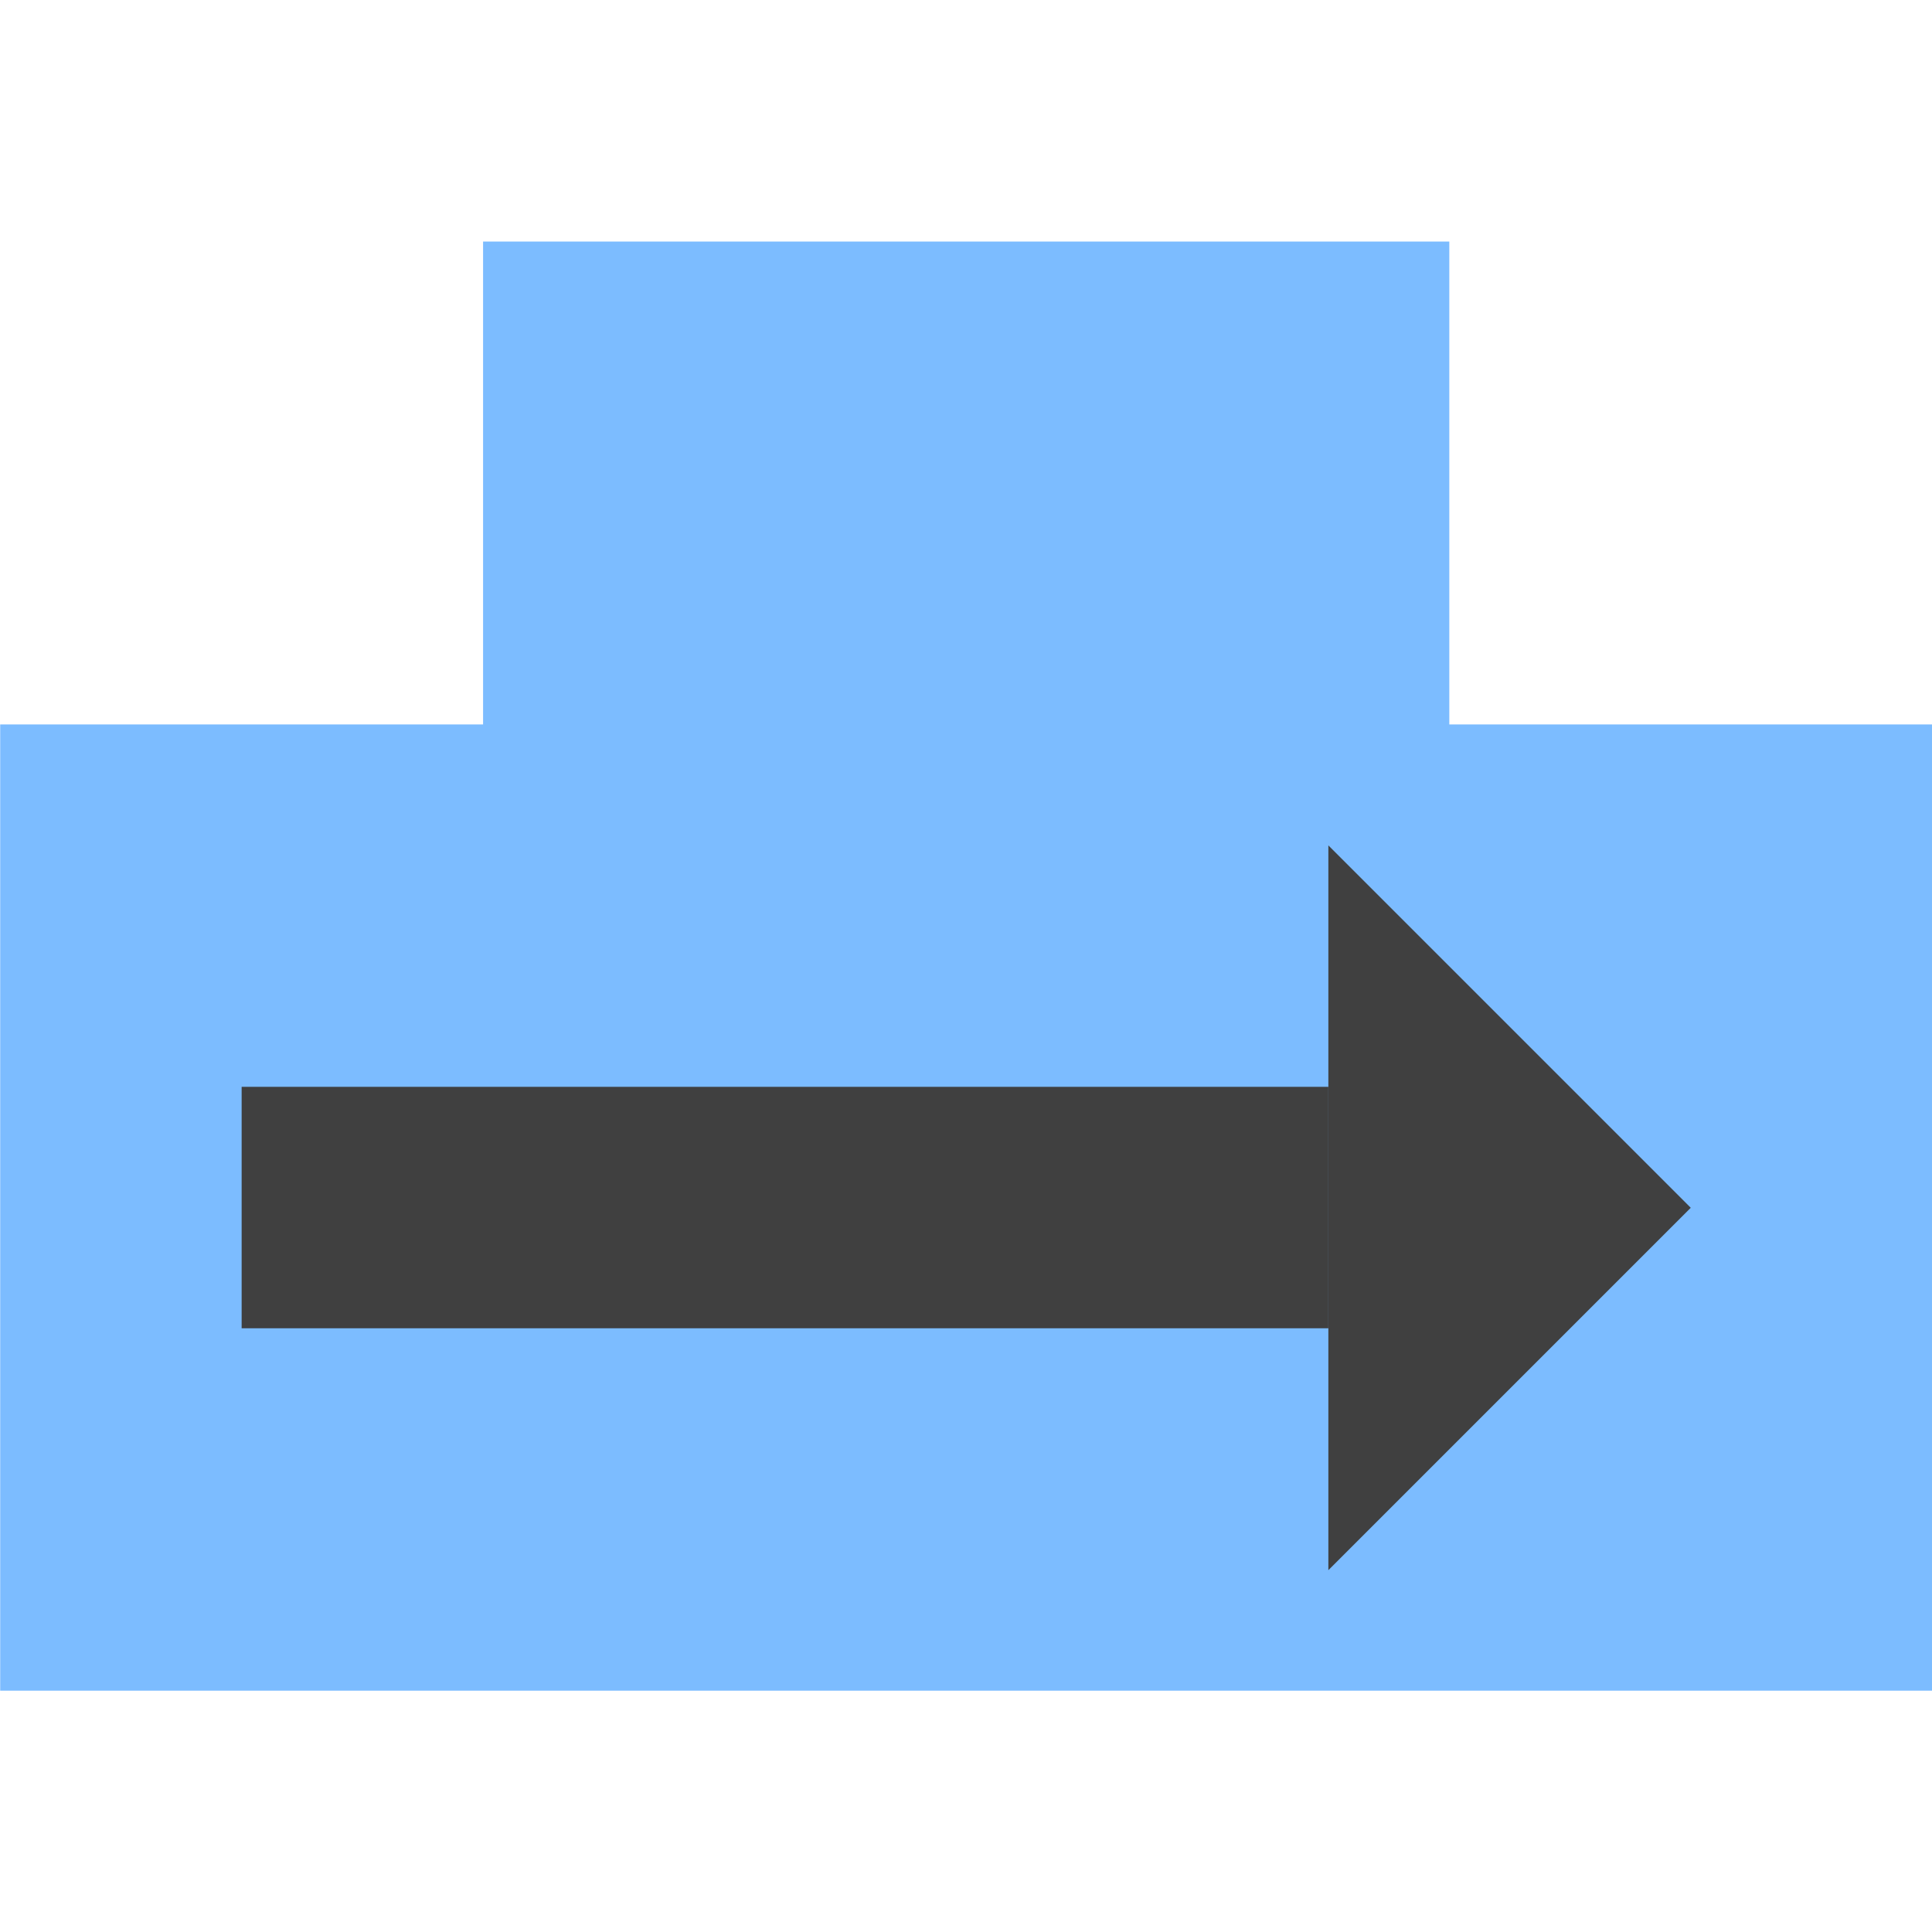
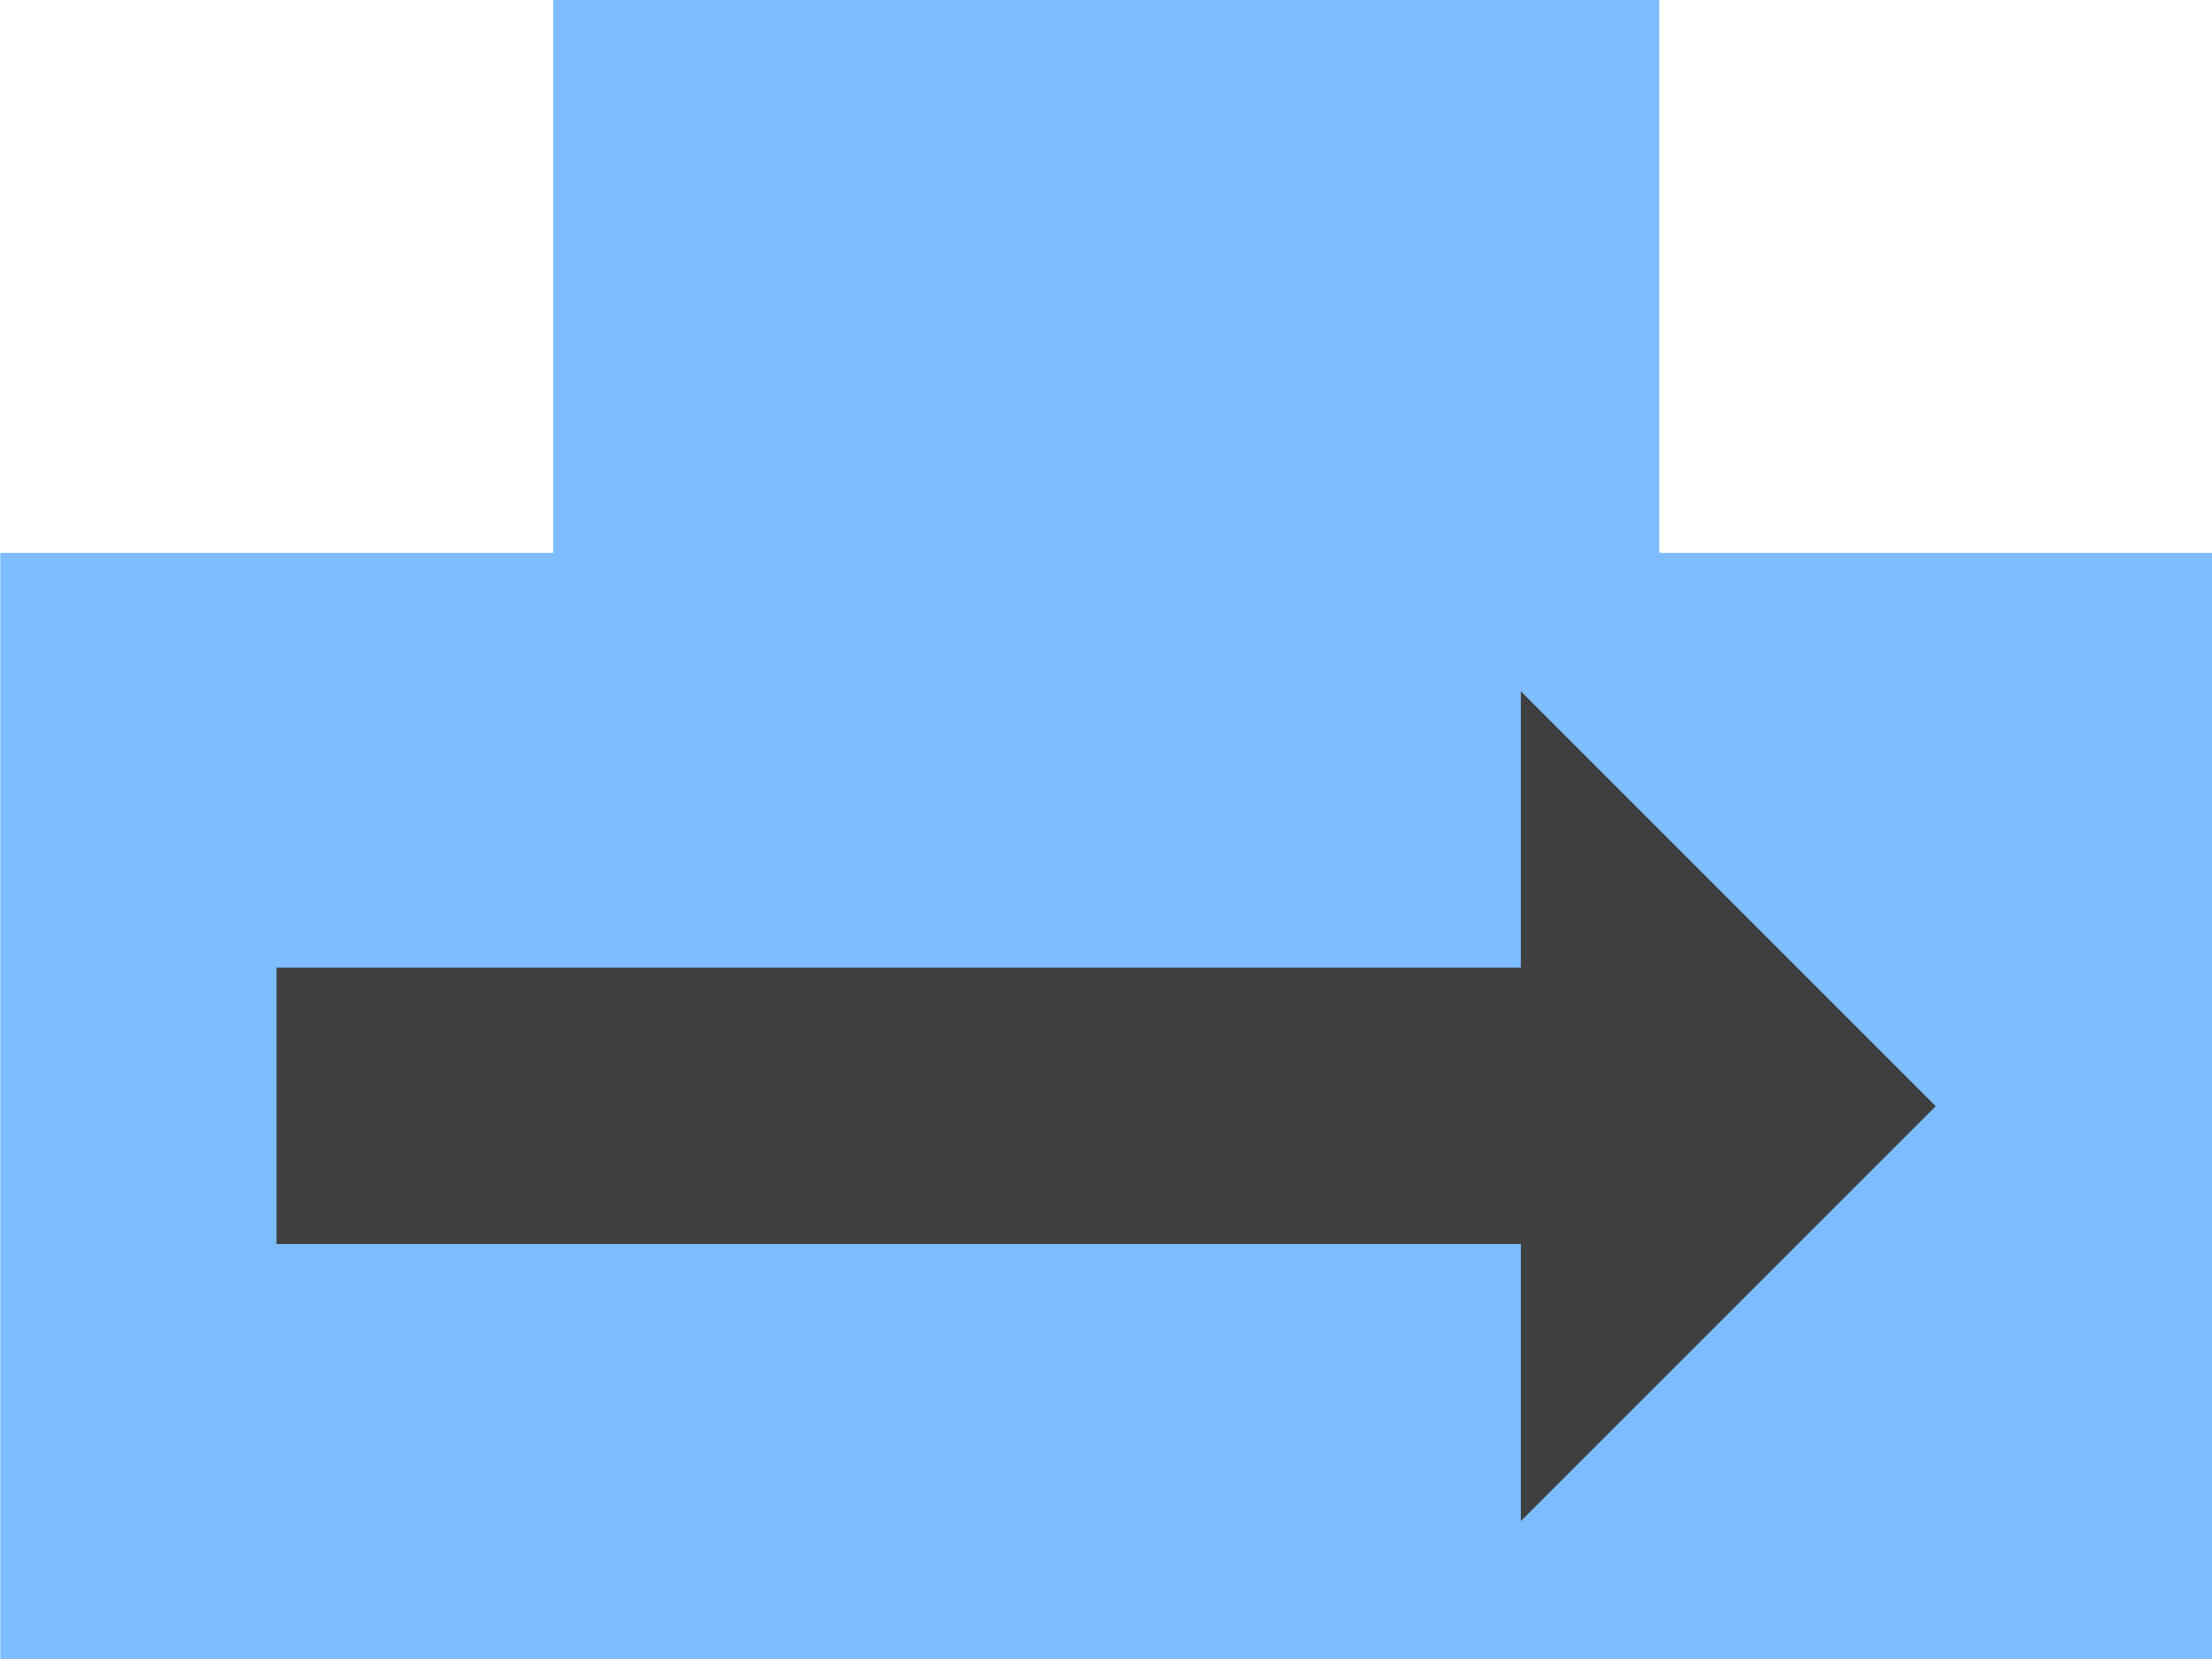
- <svg xmlns="http://www.w3.org/2000/svg" width="16" height="16" viewBox="0 0 4.233 4.233" version="1.1" id="svg1" xml:space="preserve">
+ <svg xmlns="http://www.w3.org/2000/svg" width="16" height="12" viewBox="0 0 4.233 3.175" version="1.1" id="svg1" xml:space="preserve">
  <defs id="defs1" />
-   <g id="layer1" transform="translate(-23.89057,-0.05776847)">
-     <rect style="fill:#7cbcff;fill-opacity:1;stroke-width:0.818;stroke-dasharray:none" id="rect8" width="4.233" height="2.117" x="23.891" y="1.645" />
-     <rect style="fill:#7cbcff;fill-opacity:1;stroke-width:0.578;stroke-dasharray:none" id="rect9" width="2.117" height="2.117" x="0.587" y="-27.066" transform="rotate(90)" />
-     <path style="fill:#404040;fill-opacity:1;stroke:none;stroke-width:0.42;stroke-linecap:butt;stroke-linejoin:miter;stroke-dasharray:none;stroke-opacity:1" d="m 26.801,1.91 0.794,0.794 -0.794,0.794 z" id="path11" />
-     <rect style="fill:#404040;fill-opacity:1;stroke:none;stroke-width:0.649;stroke-dasharray:none" id="rect11" width="2.381" height="0.529" x="24.42" y="2.439" />
+   <g id="layer4" transform="translate(4.9841309e-7,5.820832)">
+     <rect style="fill:#7cbcff;fill-opacity:1;stroke-width:0.818;stroke-dasharray:none" id="rect8" width="4.233" height="2.117" x="23.891" y="-4.705" transform="translate(-23.89057,-0.05776847)" />
+     <rect style="fill:#7cbcff;fill-opacity:1;stroke-width:0.578;stroke-dasharray:none" id="rect9" width="2.117" height="2.117" x="-5.763" y="-27.066" transform="rotate(90,-11.9164,-11.97417)" />
+     <path style="fill:#404040;fill-opacity:1;stroke:none;stroke-width:0.42;stroke-linecap:butt;stroke-linejoin:miter;stroke-dasharray:none;stroke-opacity:1" d="m 26.801,-4.44 0.794,0.794 -0.794,0.794 z" id="path11" transform="translate(-23.89057,-0.05776847)" />
+     <rect style="fill:#404040;fill-opacity:1;stroke:none;stroke-width:0.686;stroke-dasharray:none" id="rect11" width="2.662" height="0.529" x="0.529" y="-3.969" />
  </g>
</svg>
